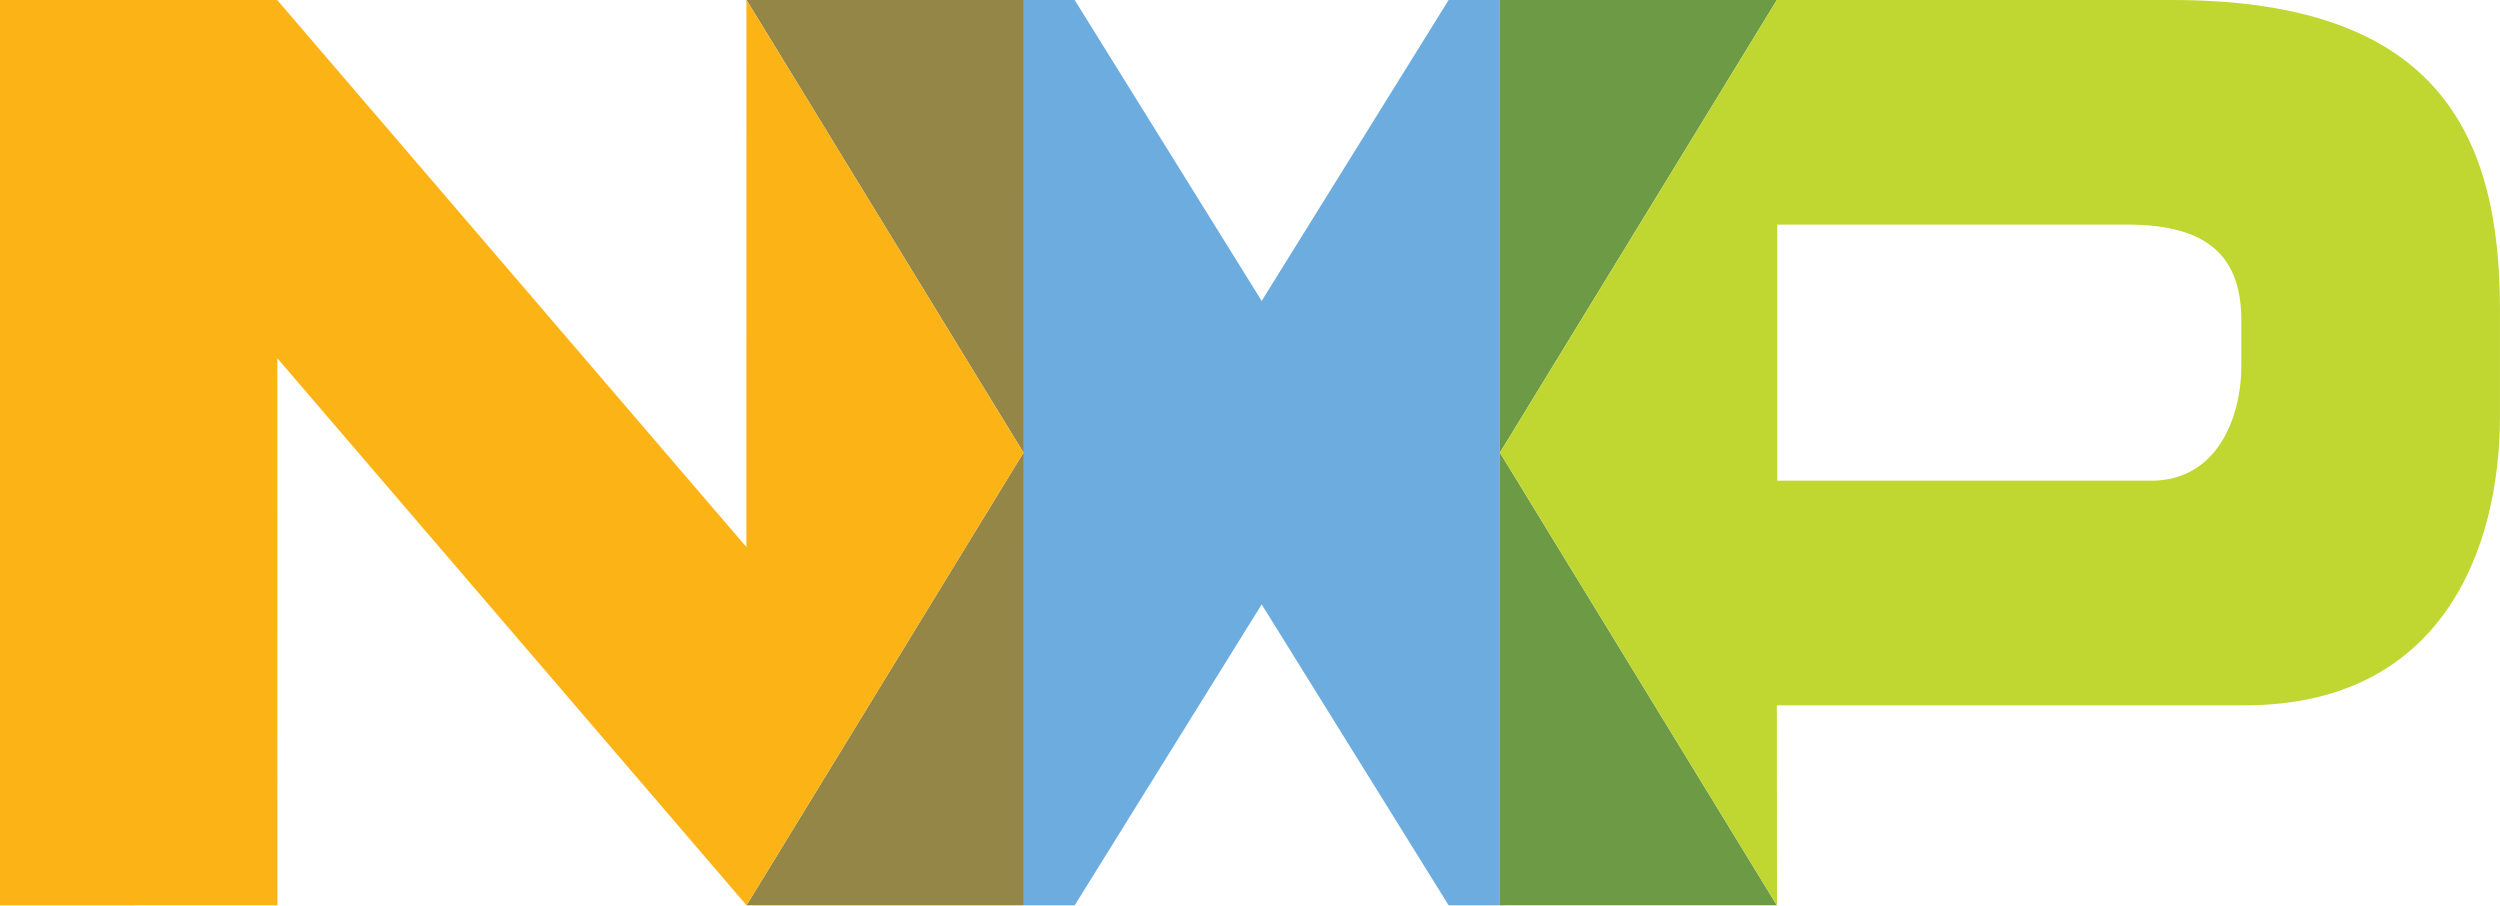
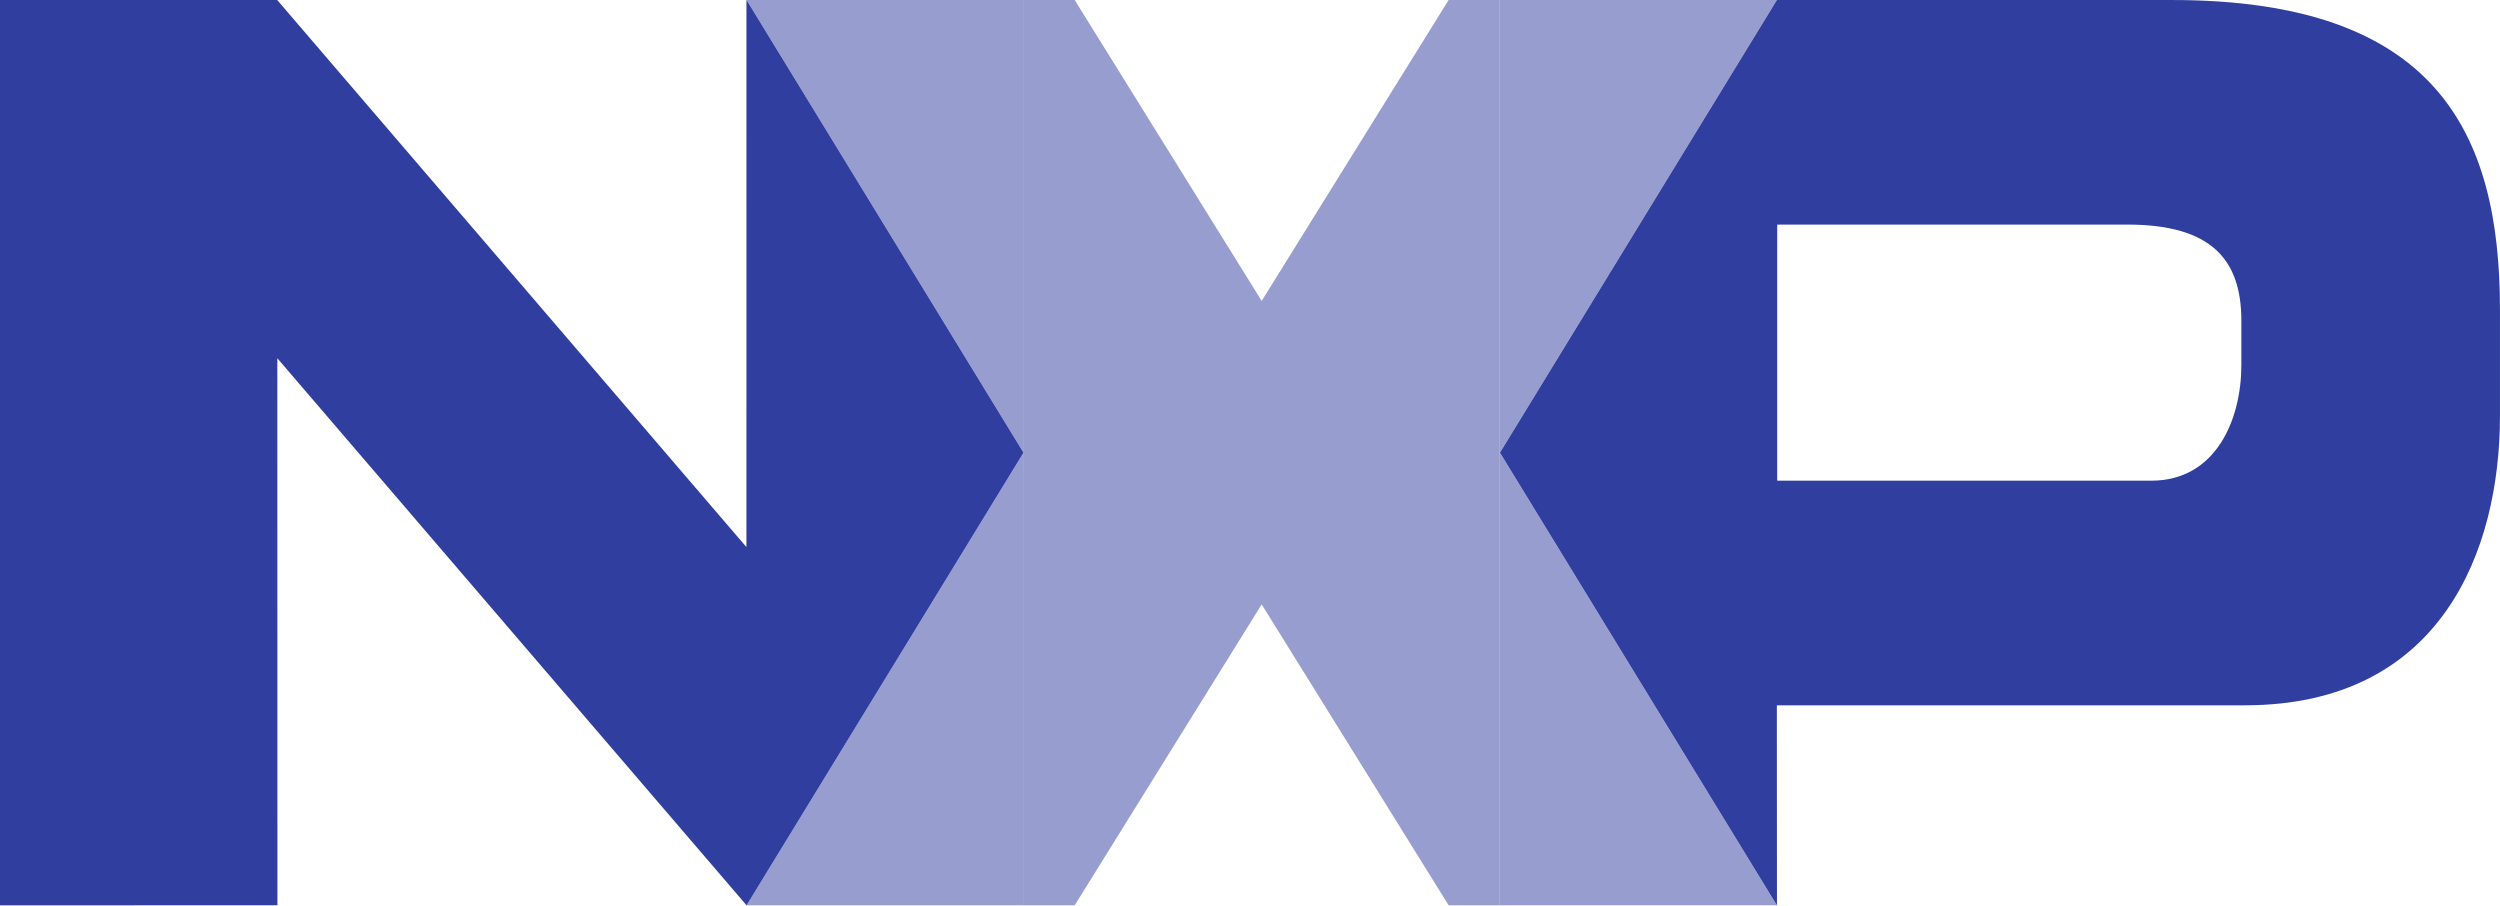
- <svg xmlns="http://www.w3.org/2000/svg" width="150" version="1.1" height="54.32">
+ <svg xmlns="http://www.w3.org/2000/svg" version="1.1" viewBox="0 0 150 54.32">
  <g transform="translate(-356.5 -243.11)">
-     <path fill="#6dacde" d="m446.46 243.11-3.042-0-11.218 18.055-11.219-18.055h-3.051l0.001 54.319h3.051l11.219-18.055 11.218 18.055 3.073-0.001-0.032-0.045 0-54.273z" />
-     <path fill="#938647" d="m417.93 243.11h-16.637l16.616 27.159-16.616 27.16h16.638l-0.001-54.319z" />
-     <path fill="#6d9a45" d="m463.11 243.11h-16.647l-0 54.273 0.032 0.045 16.613-0.003-16.614-27.157 16.616-27.159z" />
-     <path fill="#bfd730" d="m486.83 243.11h-23.718l-16.616 27.159 16.615 27.157h0.007l-0.007-11.998h28.074c11.785 0 15.313-9.284 15.313-17.368v-6.383c-0.001-10.631-3.83-18.566-19.668-18.566zm4.151 21.916c0 3.22-1.501 6.925-5.405 6.925h-22.443v-15.366h21.016c5.029 0 6.832 2.096 6.832 5.765v2.675h0z" />
-     <path fill="#fcb316" d="m417.91 270.27-16.616-27.159-0.007-0-0.002 32.824-28.153-32.824h-16.638v54.319l16.652-0.004-0.006-32.821 28.154 32.825 16.616-27.16z" />
+     <path fill="#303f9f80" d="m446.46 243.11-3.042-0-11.218 18.055-11.219-18.055h-3.051l0.001 54.319h3.051l11.219-18.055 11.218 18.055 3.073-0.001-0.032-0.045 0-54.273z" />
+     <path fill="#303f9f80" d="m417.93 243.11h-16.637l16.616 27.159-16.616 27.16h16.638l-0.001-54.319z" />
+     <path fill="#303f9f80" d="m463.11 243.11h-16.647l-0 54.273 0.032 0.045 16.613-0.003-16.614-27.157 16.616-27.159z" />
+     <path fill="#303f9f" d="m486.83 243.11h-23.718l-16.616 27.159 16.615 27.157h0.007l-0.007-11.998h28.074c11.785 0 15.313-9.284 15.313-17.368v-6.383c-0.001-10.631-3.83-18.566-19.668-18.566zm4.151 21.916c0 3.22-1.501 6.925-5.405 6.925h-22.443v-15.366h21.016c5.029 0 6.832 2.096 6.832 5.765v2.675h0z" />
+     <path fill="#303F9F" d="m417.91 270.27-16.616-27.159-0.007-0-0.002 32.824-28.153-32.824h-16.638v54.319l16.652-0.004-0.006-32.821 28.154 32.825 16.616-27.16z" />
  </g>
</svg>
